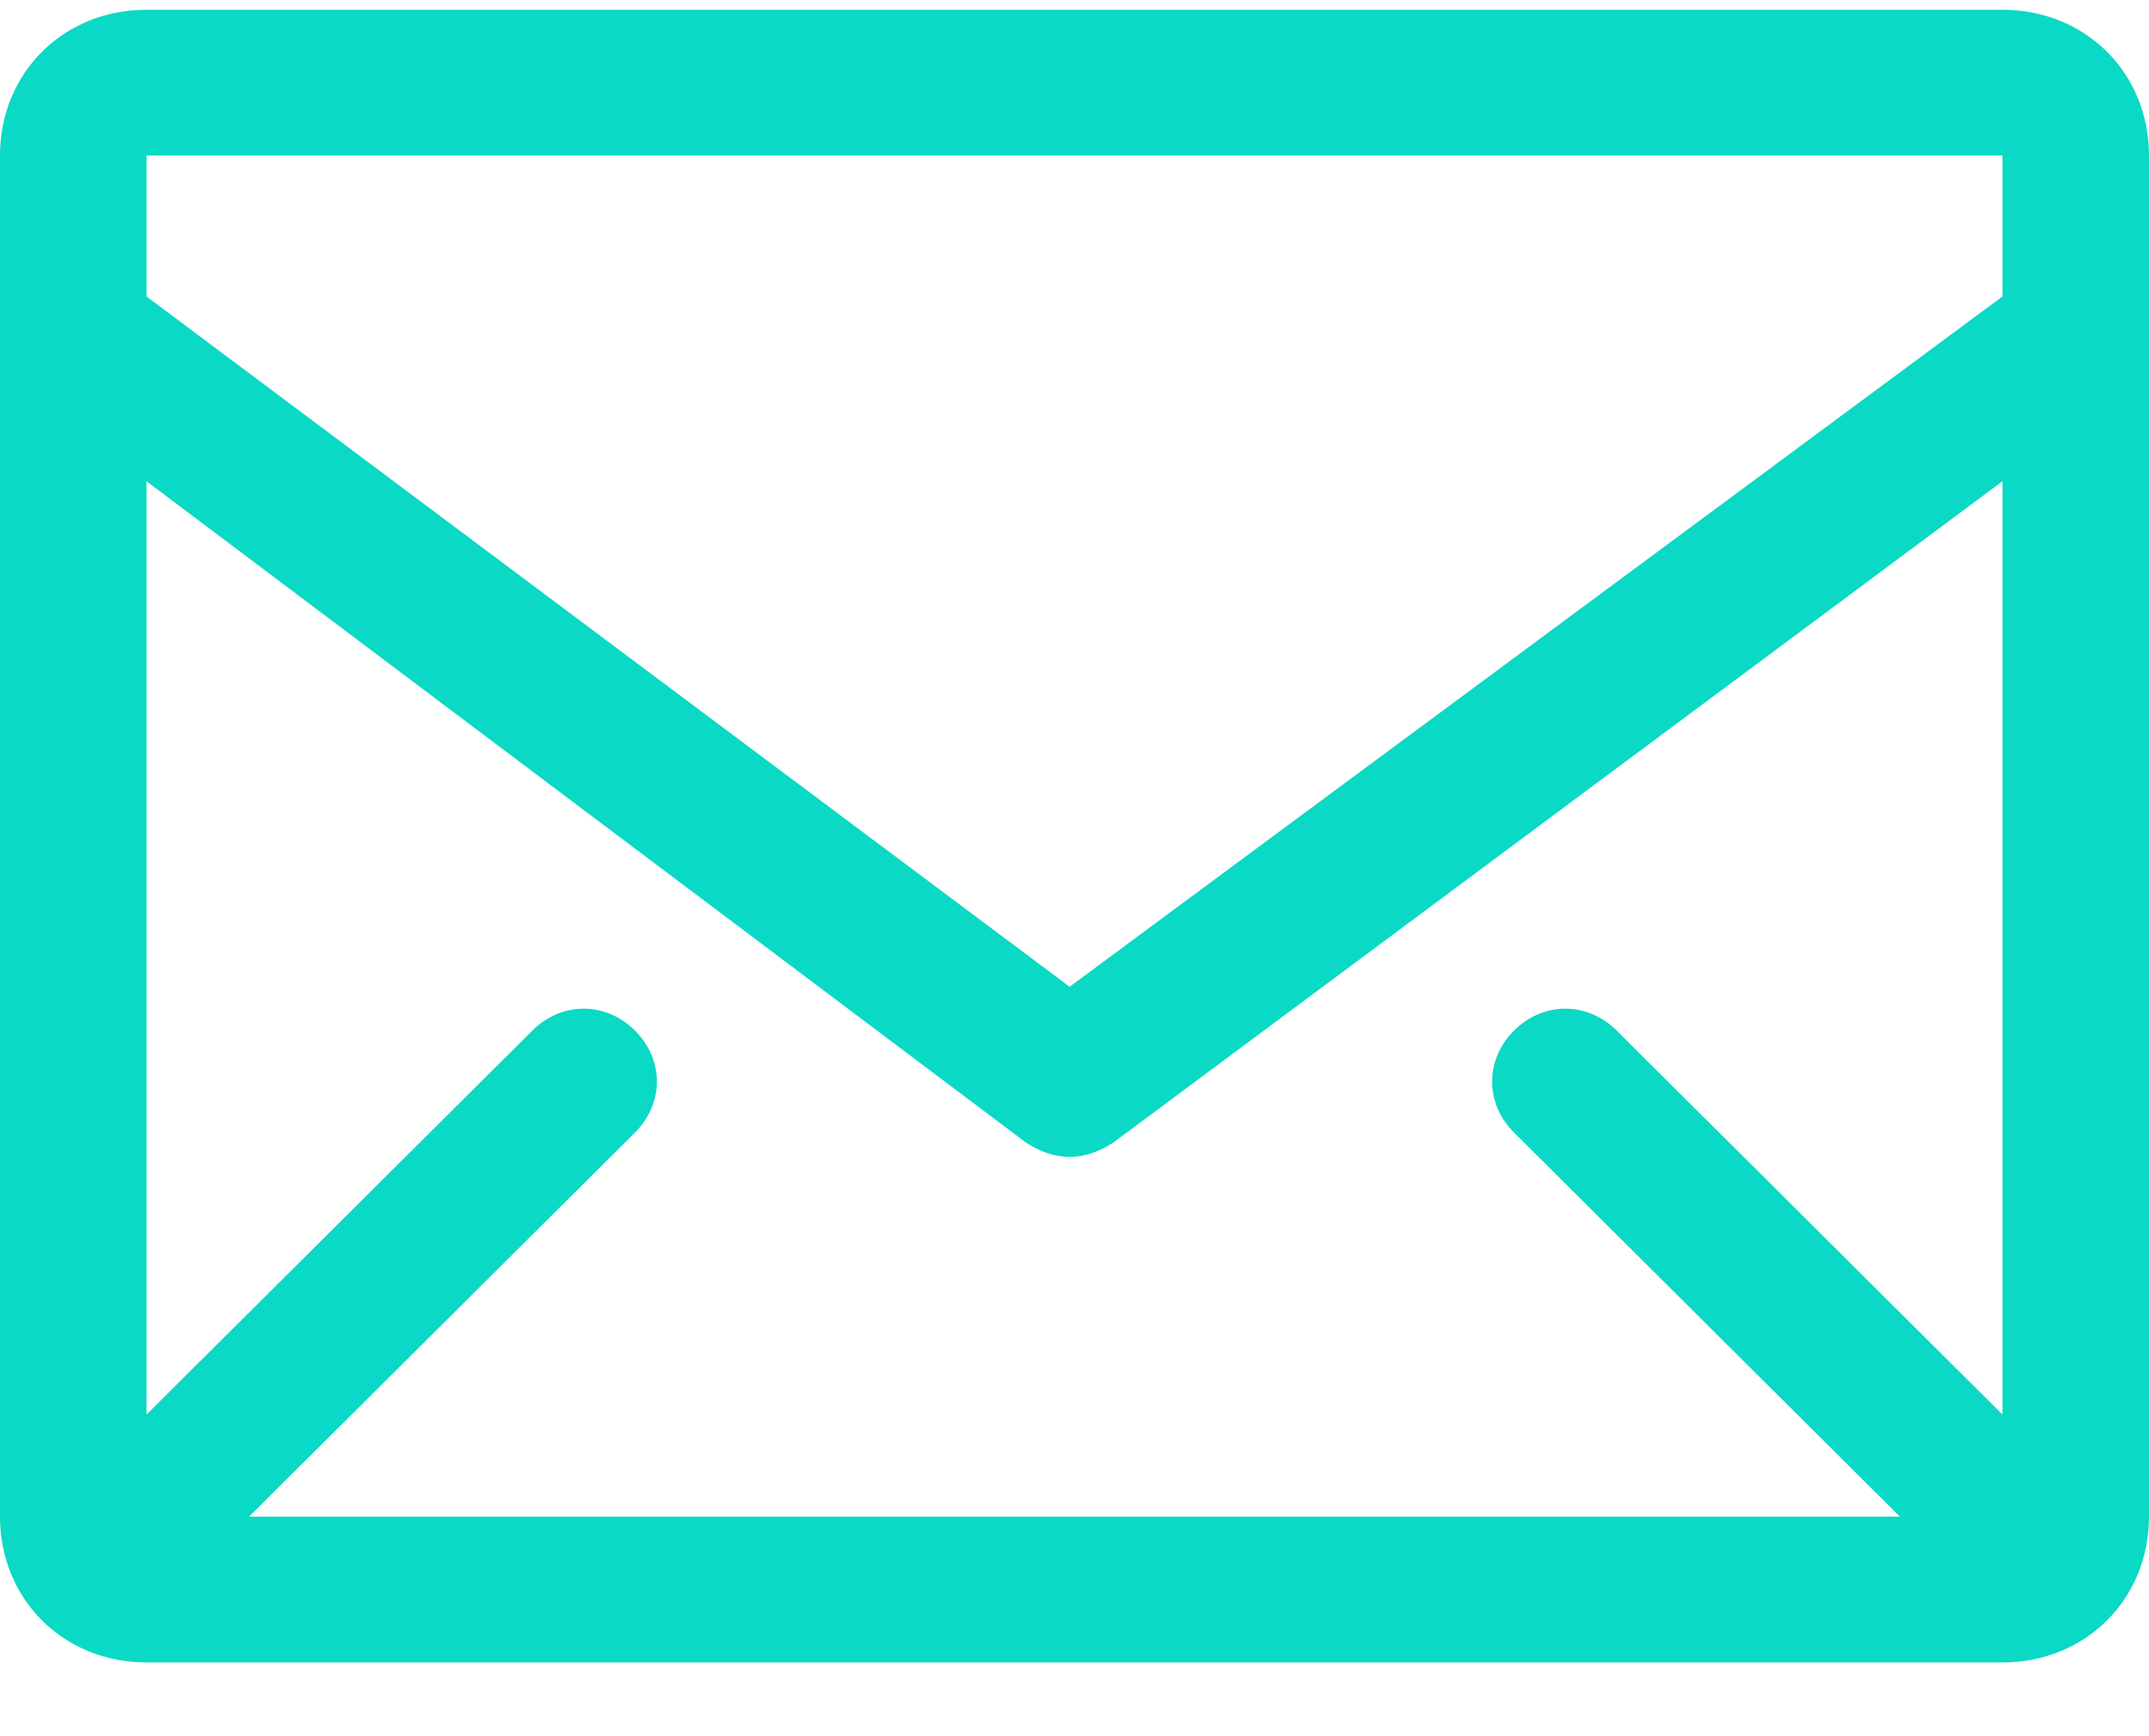
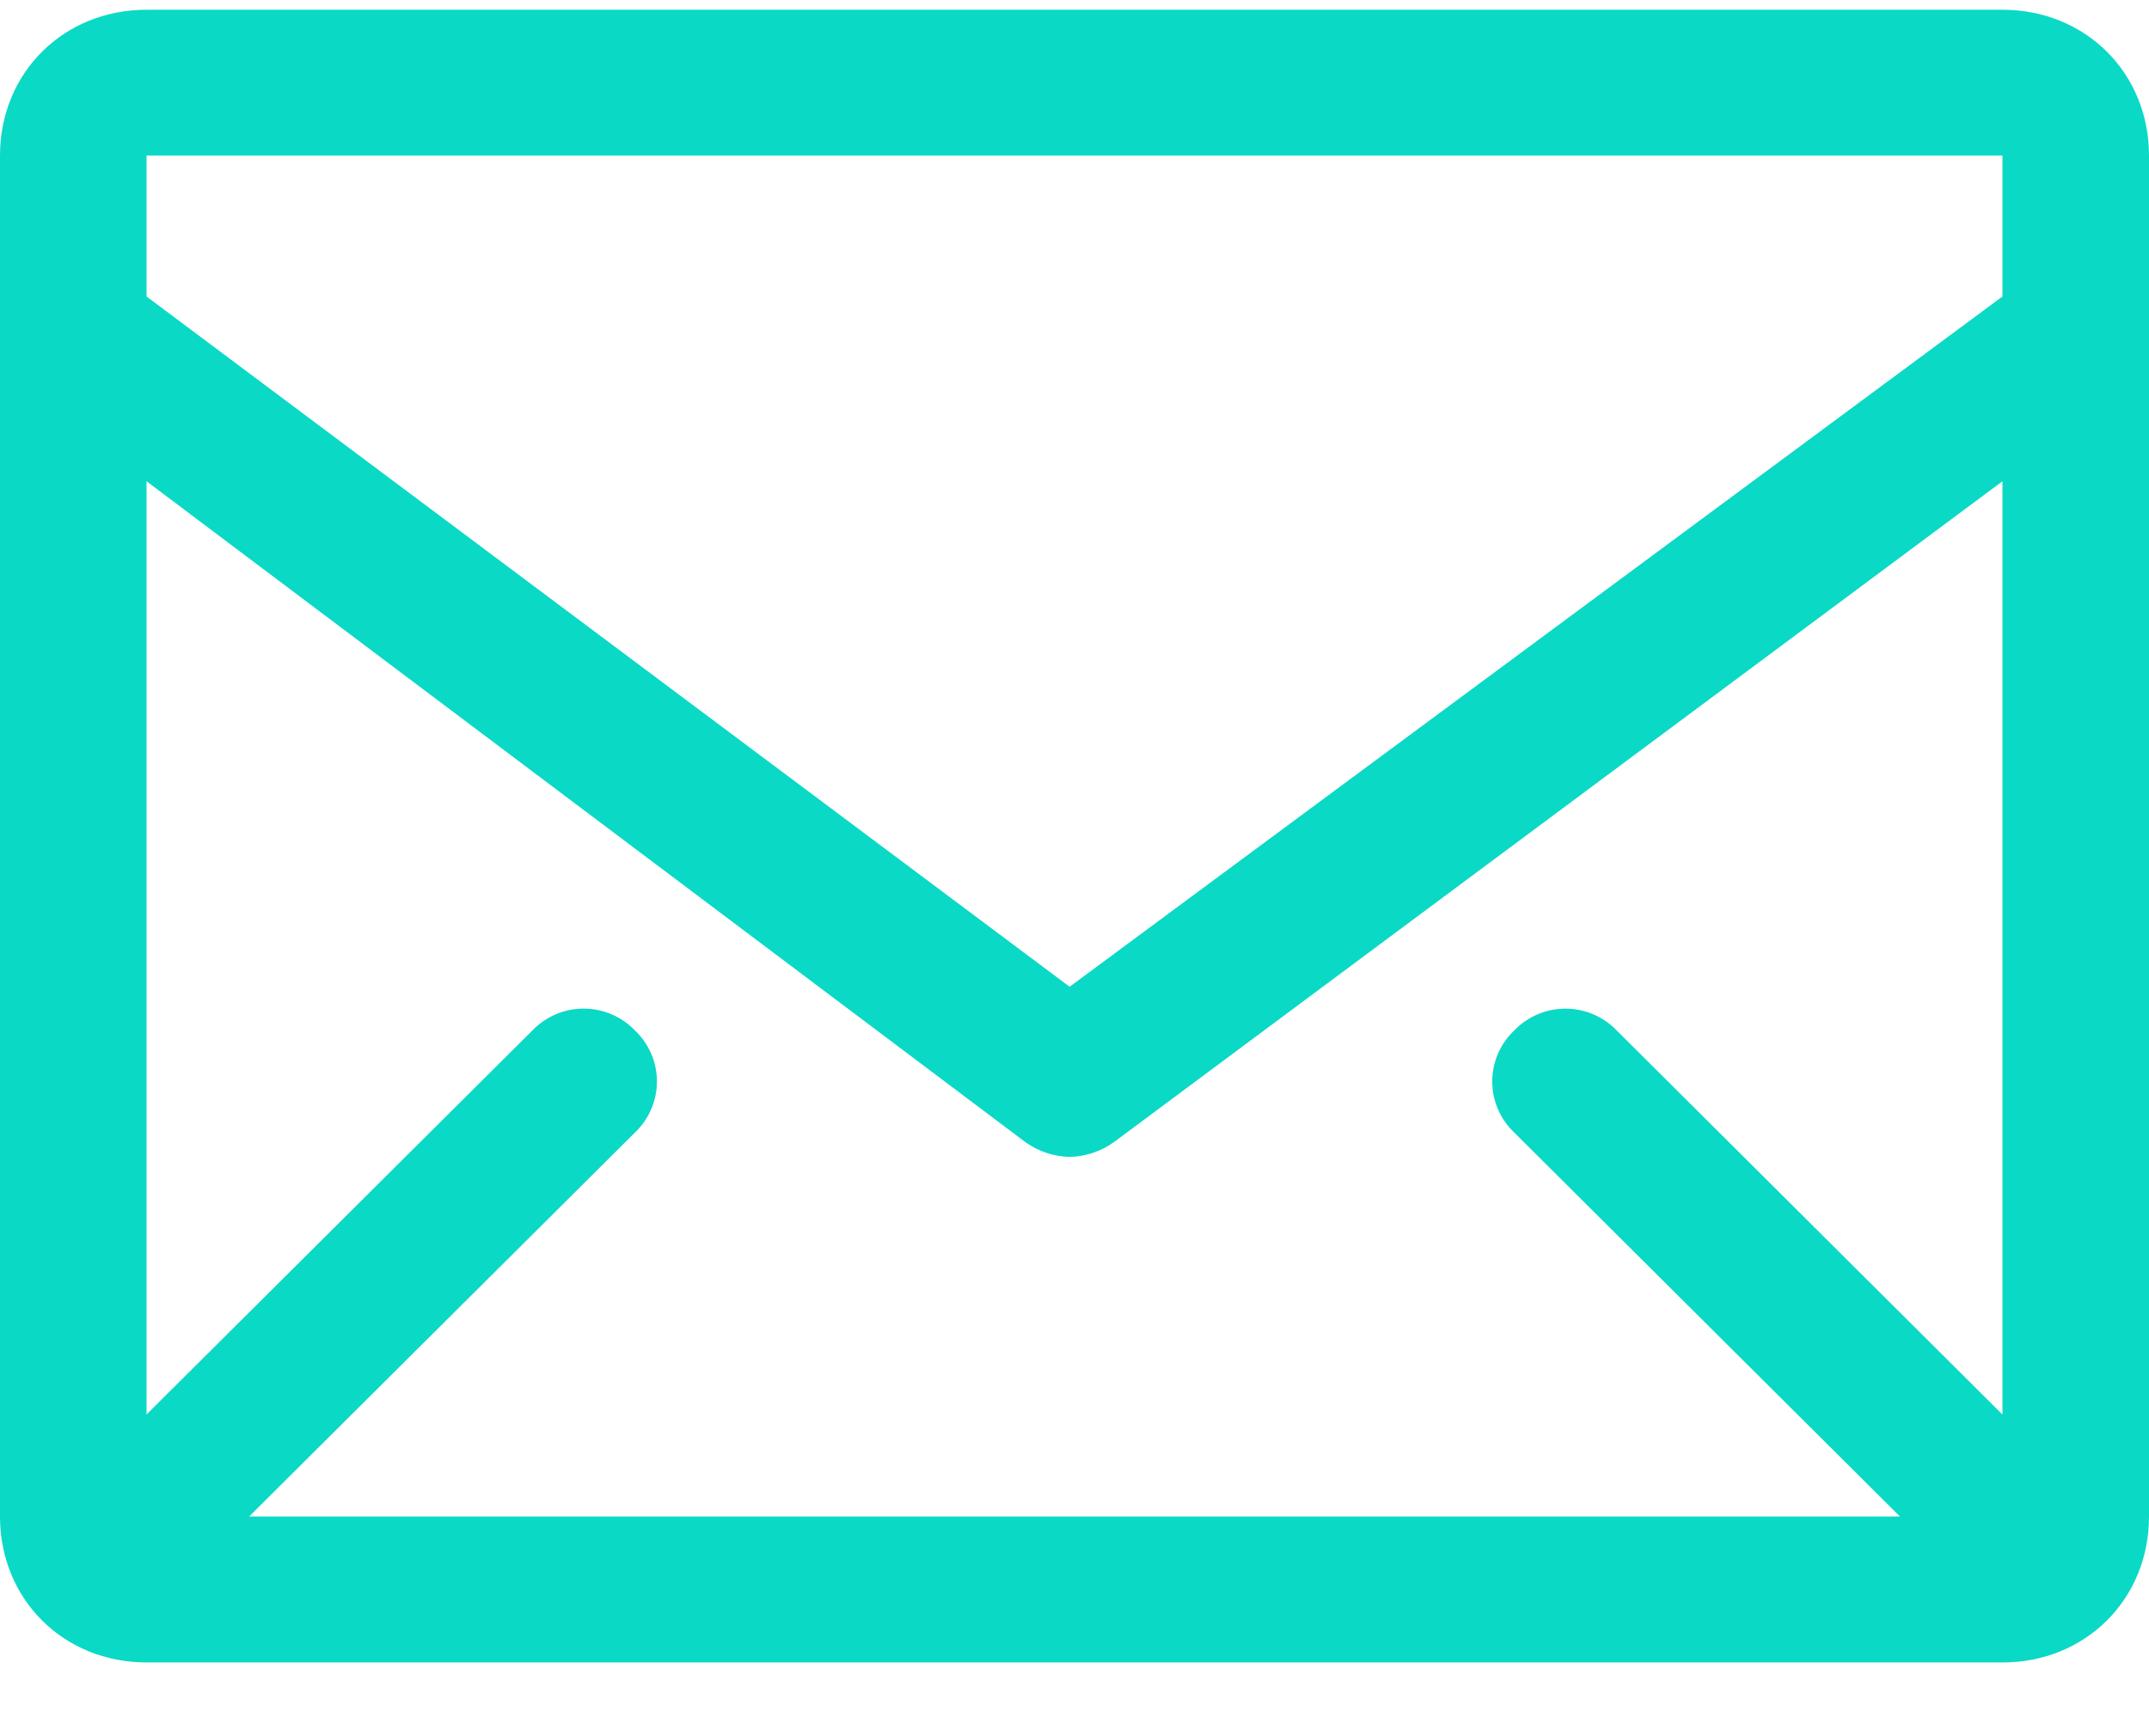
- <svg xmlns="http://www.w3.org/2000/svg" width="26" height="21" viewBox="0 0 26 21" fill="none">
-   <path d="M24.227 0.118H1.773C0.768 0.118 0 0.882 0 1.882V18.353C0 19.353 0.768 20.118 1.773 20.118H24.227C25.232 20.118 26 19.353 26 18.353V1.882C26 0.882 25.232 0.118 24.227 0.118ZM24.227 17.118L19.559 12.471C19.204 12.118 18.673 12.118 18.318 12.471C17.964 12.824 17.964 13.353 18.318 13.706L22.986 18.353H3.014L7.682 13.706C8.036 13.353 8.036 12.824 7.682 12.471C7.327 12.118 6.795 12.118 6.441 12.471L1.773 17.118V5.824L12.409 13.824C12.586 13.941 12.764 14 12.941 14C13.118 14 13.295 13.941 13.473 13.824L24.227 5.824V17.118ZM24.227 1.882V3.588L12.941 11.941L1.773 3.588V1.882H24.227Z" fill="#0AD9C6" />
+ <svg xmlns="http://www.w3.org/2000/svg" width="26" height="21" fill="none">
+   <path d="M24.227.118H1.773C.768.118 0 .882 0 1.882v16.471c0 1 .768 1.765 1.773 1.765h22.454c1.005 0 1.773-.765 1.773-1.765V1.883c0-1-.768-1.765-1.773-1.765zm0 17L19.56 12.47a.86.86 0 00-1.24 0 .85.85 0 000 1.235l4.667 4.647H3.014l4.668-4.647a.85.85 0 000-1.235.86.86 0 00-1.241 0l-4.668 4.647V5.824l10.636 8a.956.956 0 00.532.176.956.956 0 00.532-.176l10.754-8v11.294zm0-15.236v1.706l-11.286 8.353L1.773 3.588V1.882h22.454z" fill="#0AD9C6" />
</svg>
